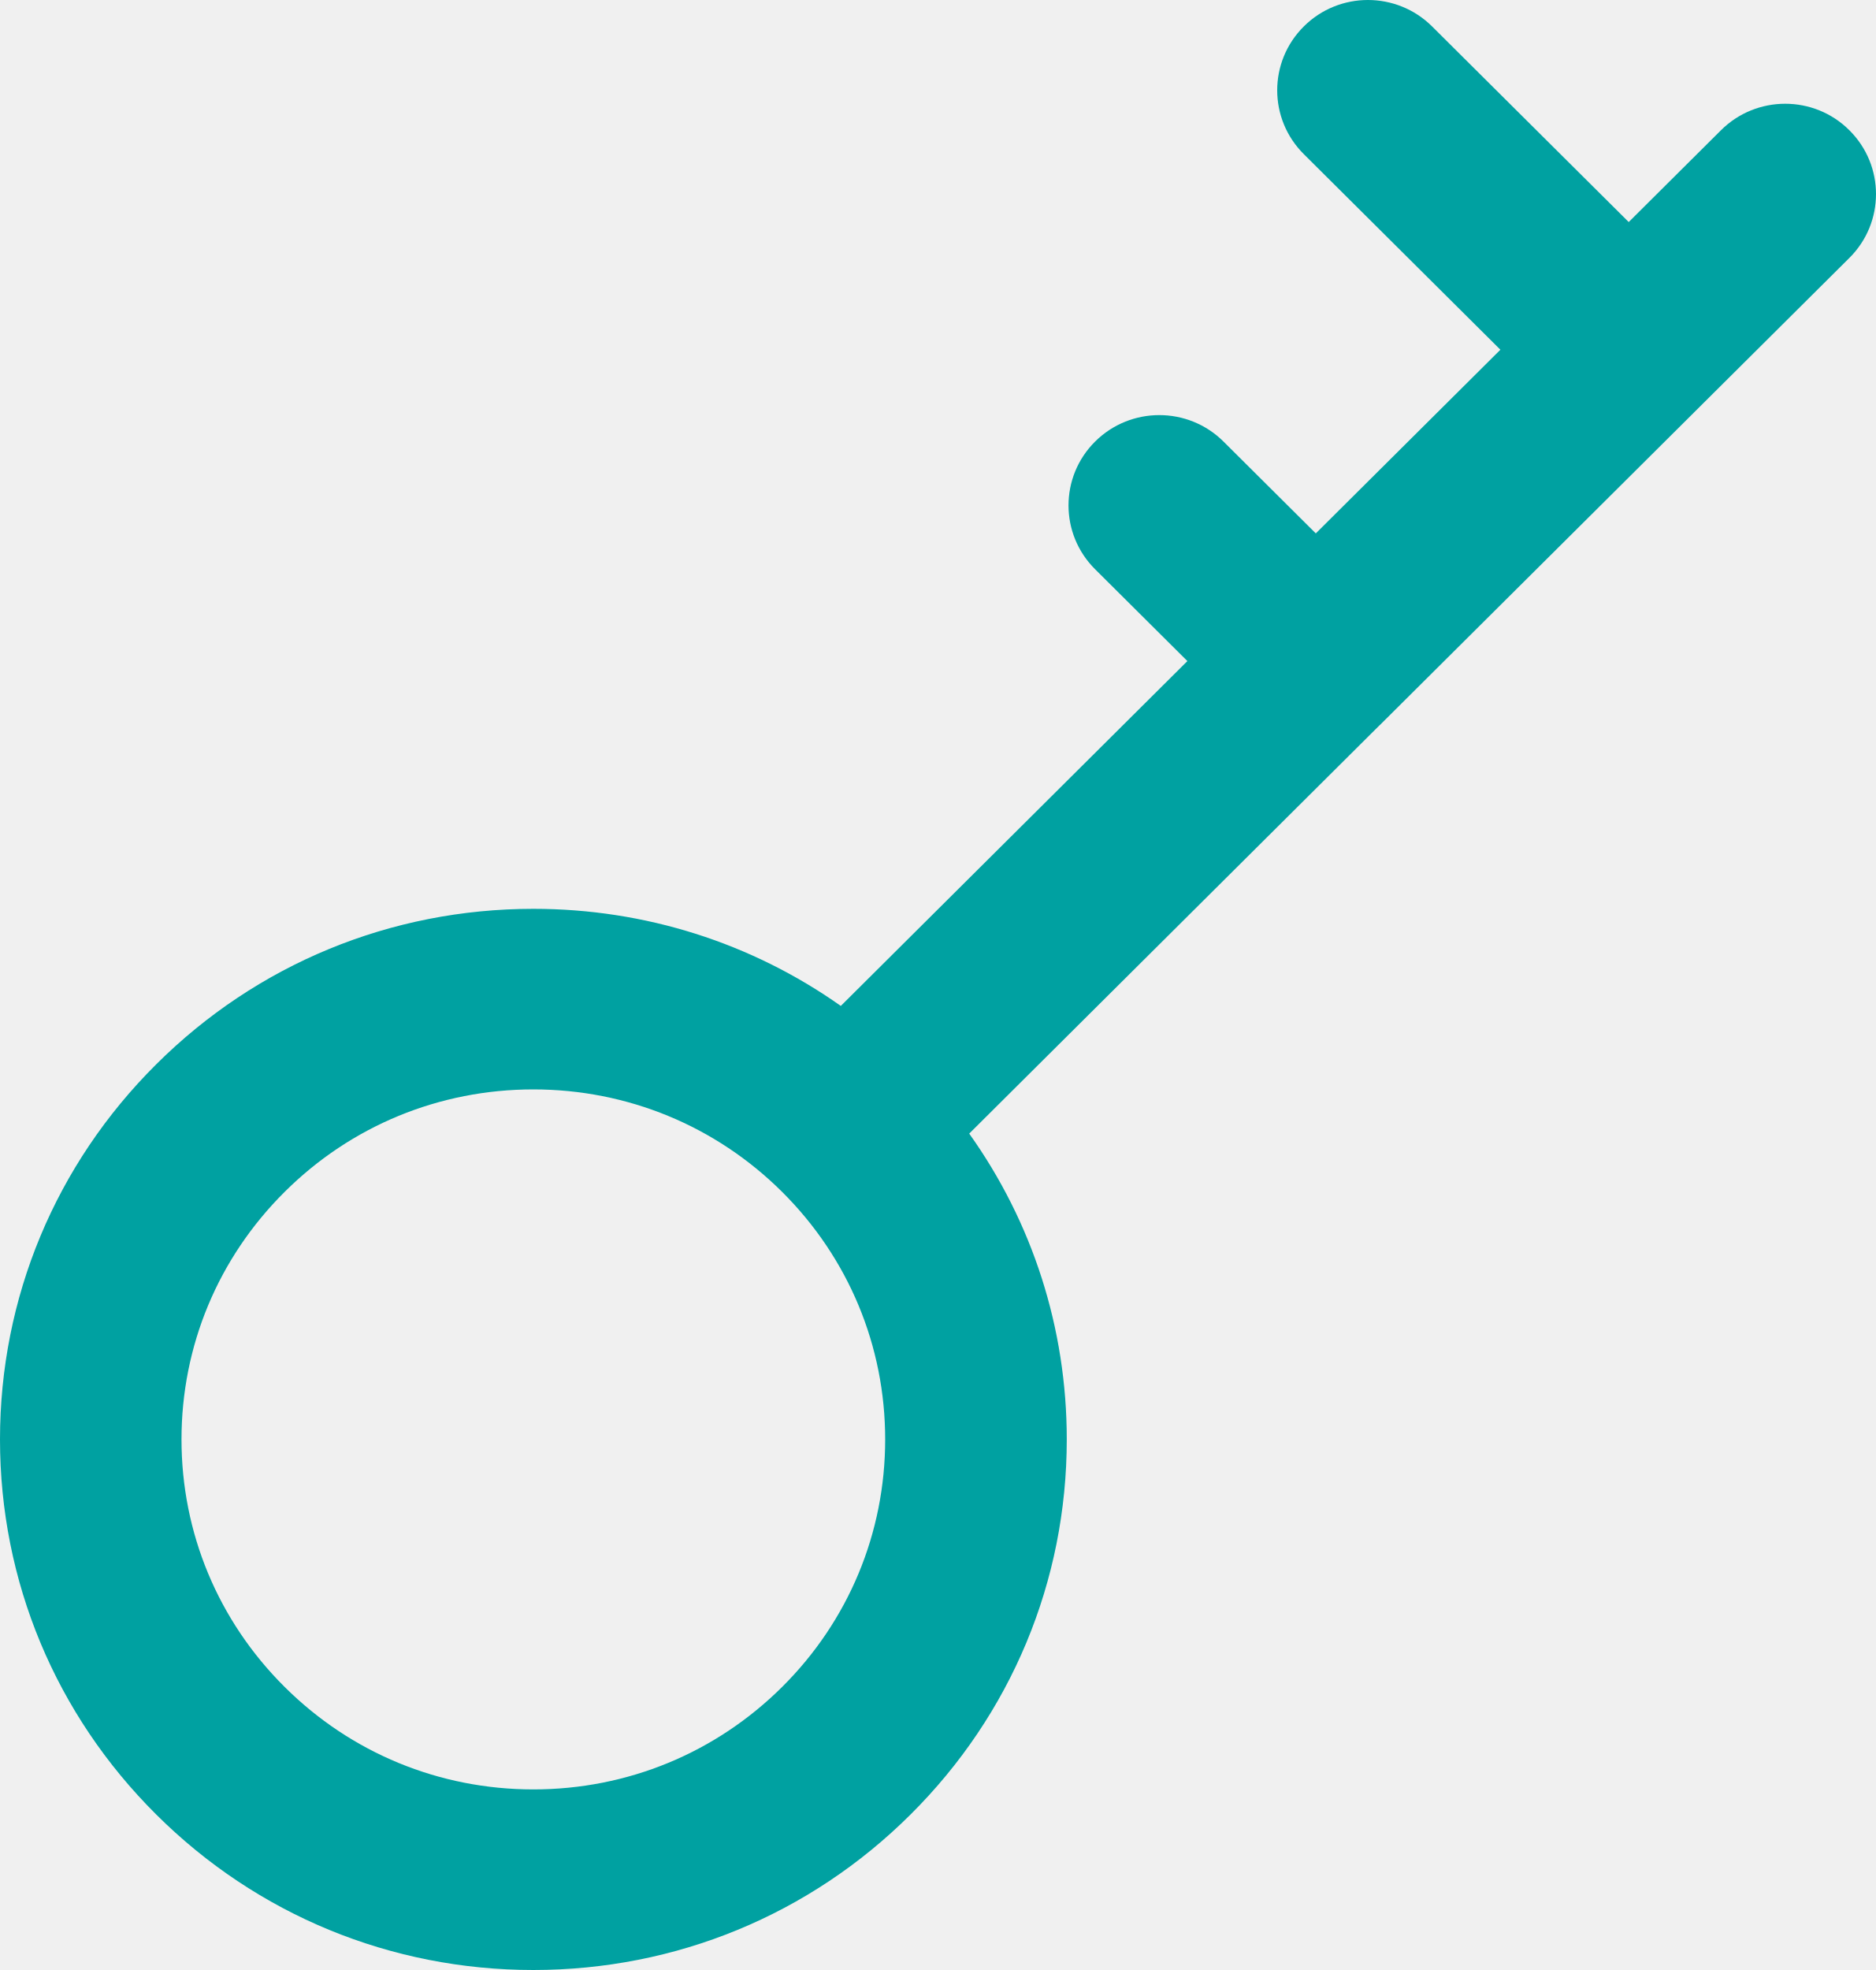
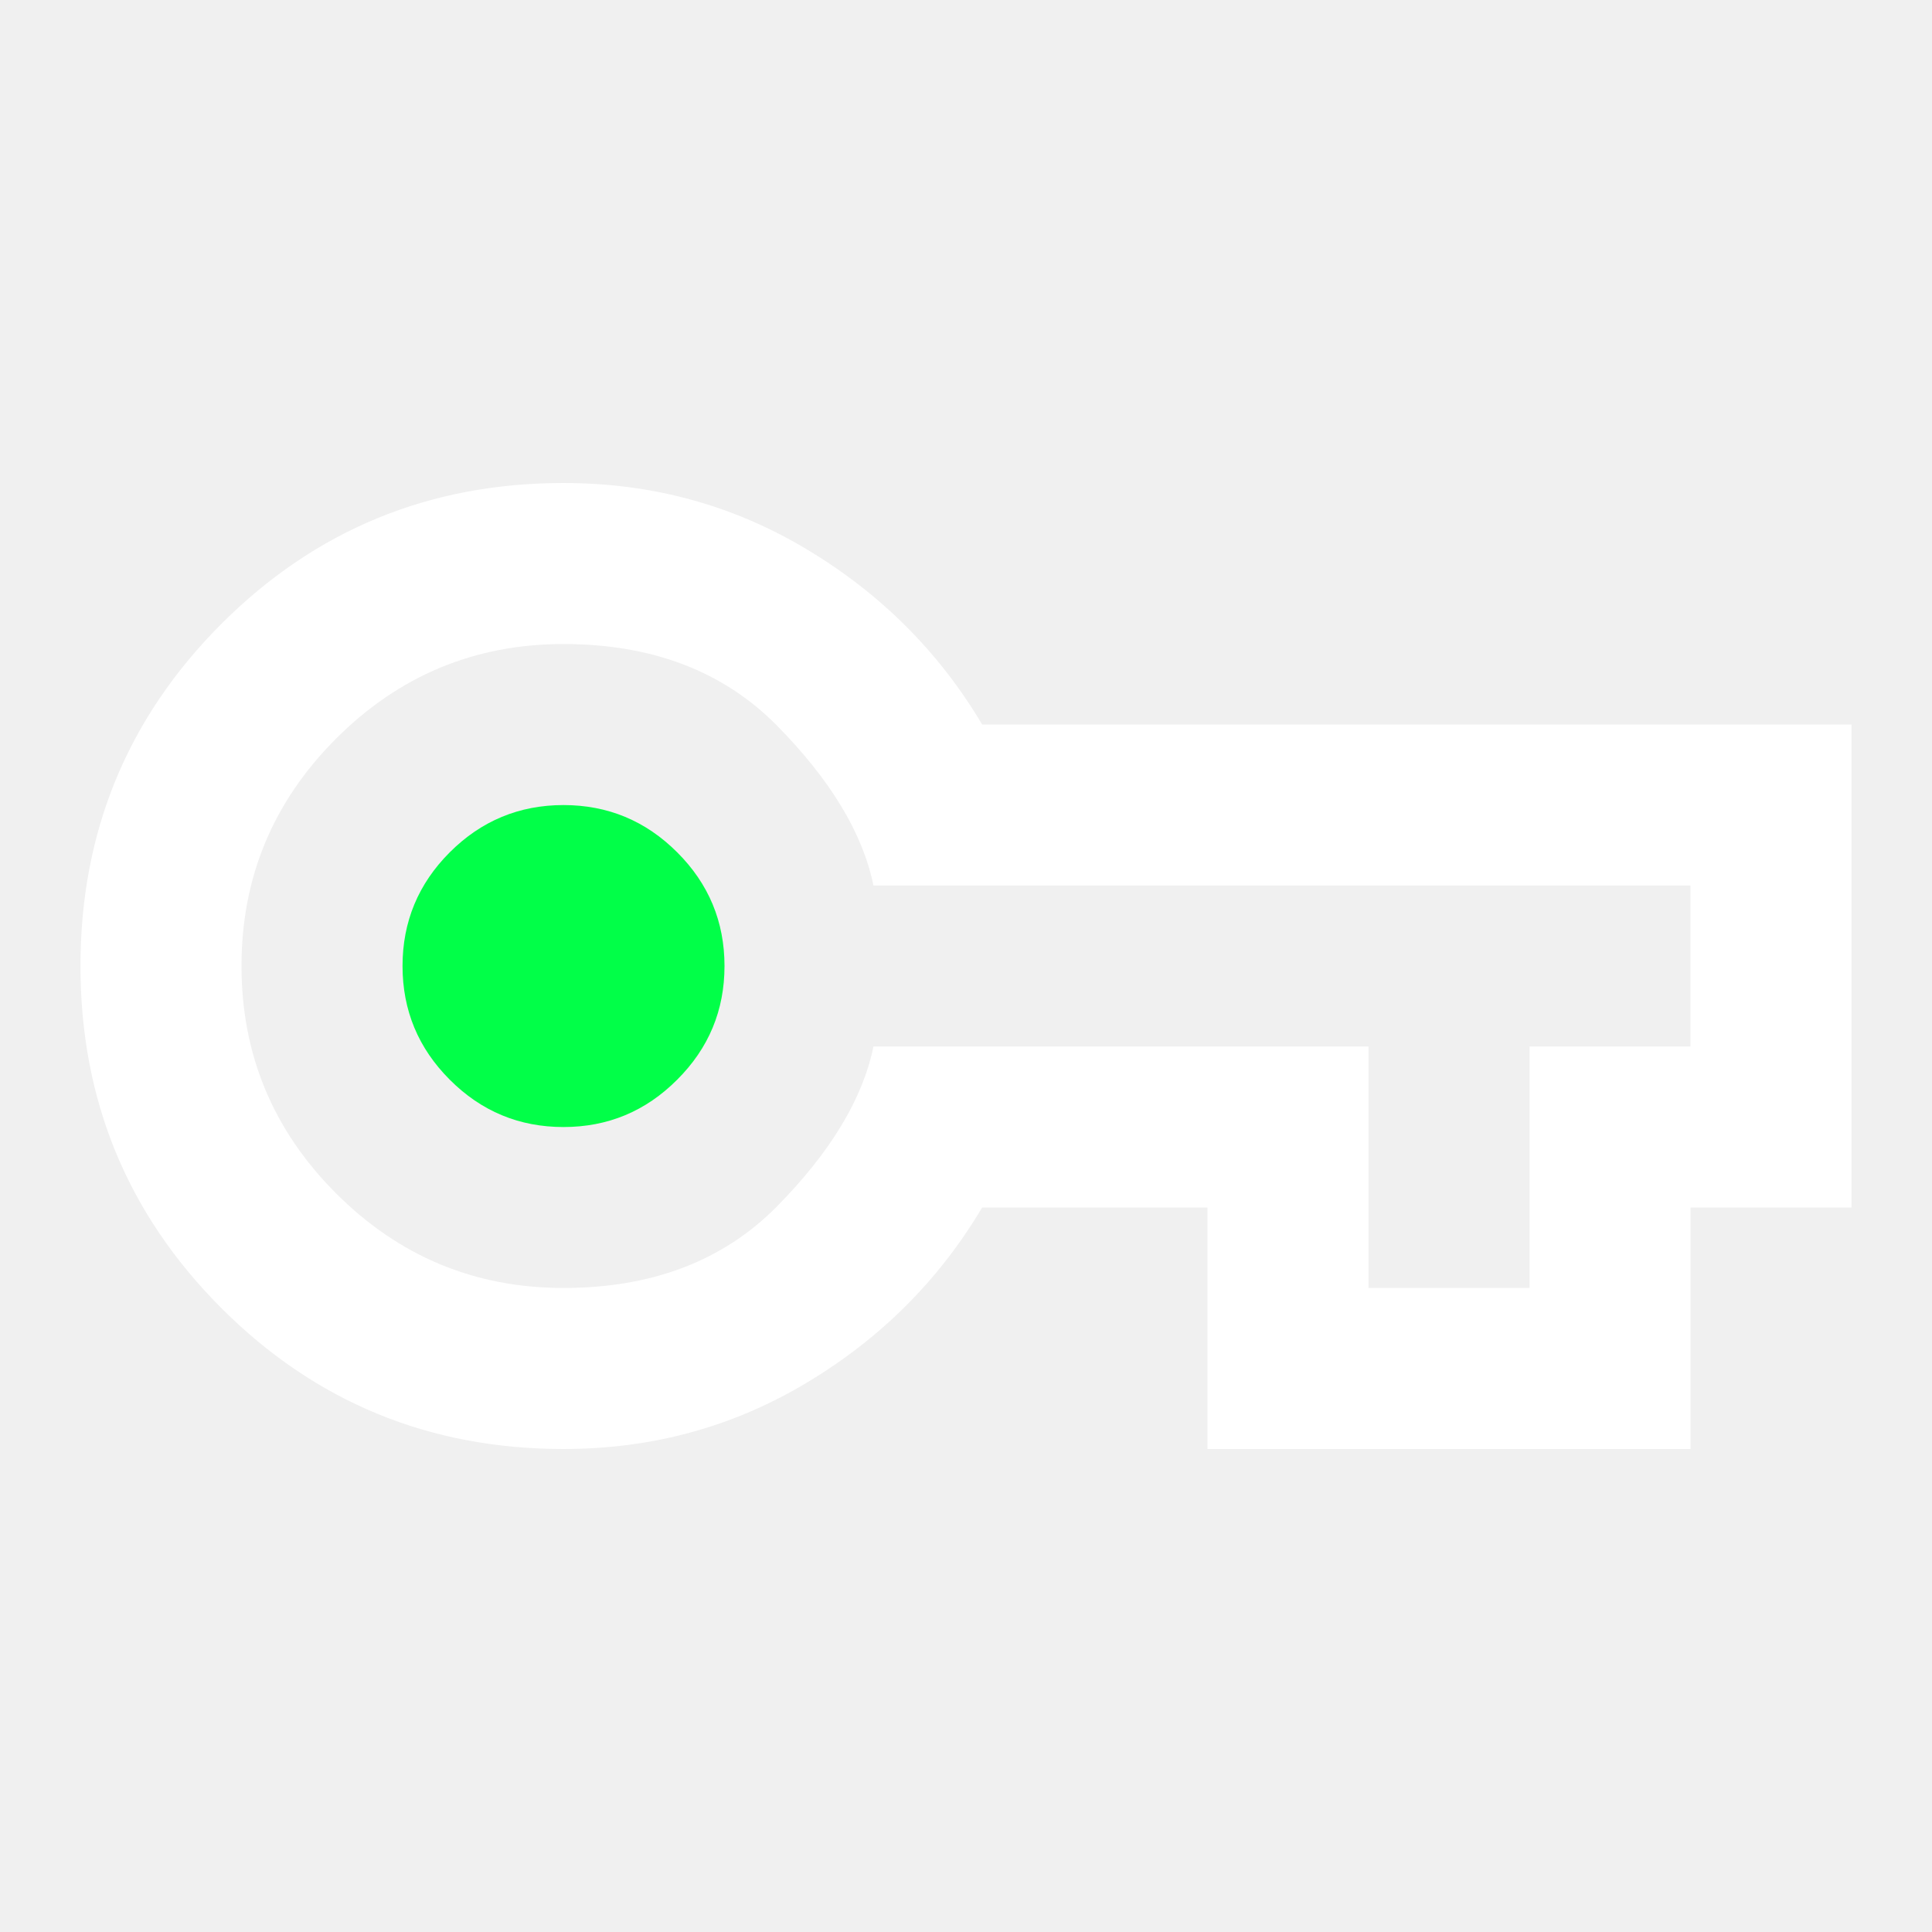
- <svg xmlns="http://www.w3.org/2000/svg" width="20" height="21" viewBox="0 0 20 21" fill="none">
-   <path d="M19.716 1.388C19.339 1.012 18.726 1.012 18.348 1.388L17.364 2.367L15.268 0.282C14.89 -0.094 14.277 -0.094 13.9 0.282C13.522 0.658 13.522 1.267 13.9 1.643L15.996 3.728L14.028 5.686L13.044 4.707C12.666 4.331 12.053 4.331 11.675 4.707C11.297 5.083 11.297 5.692 11.675 6.068L12.659 7.047L8.964 10.723C8.012 10.051 6.877 9.688 5.686 9.688C4.168 9.688 2.74 10.276 1.666 11.345C0.592 12.413 0 13.833 0 15.344C0 16.855 0.592 18.275 1.666 19.343C2.74 20.412 4.168 21 5.686 21C7.205 21 8.633 20.412 9.707 19.343C10.781 18.275 11.373 16.855 11.373 15.344C11.373 14.159 11.008 13.031 10.333 12.084L14.705 7.734C14.707 7.732 14.71 7.73 14.712 7.728C14.715 7.726 14.717 7.723 14.719 7.721L18.039 4.418C18.042 4.415 18.046 4.412 18.049 4.409C18.052 4.406 18.055 4.402 18.058 4.399L19.717 2.749C20.095 2.373 20.095 1.764 19.716 1.388ZM8.339 17.982C7.63 18.687 6.688 19.075 5.686 19.075C4.684 19.075 3.742 18.687 3.034 17.982C2.326 17.278 1.935 16.341 1.935 15.344C1.935 14.348 2.325 13.411 3.034 12.706C3.742 12.001 4.684 11.613 5.686 11.613C6.688 11.613 7.63 12.001 8.339 12.706C9.047 13.411 9.437 14.348 9.437 15.344C9.437 16.341 9.047 17.278 8.339 17.982Z" fill="#00A1A1" />
+ <svg xmlns="http://www.w3.org/2000/svg" width="20" height="20" viewBox="0 0 20 20" fill="none">
+   <mask id="mask0_4618_9874" style="mask-type:alpha" maskUnits="userSpaceOnUse" x="0" y="0" width="20" height="20">
+     <rect width="20" height="20" fill="#D9D9D9" />
+   </mask>
+   <g mask="url(#mask0_4618_9874)">
+     <path d="M5.833 15C4.445 15 3.264 14.514 2.292 13.542C1.32 12.569 0.833 11.389 0.833 10C0.833 8.611 1.32 7.431 2.292 6.458C3.264 5.486 4.445 5 5.833 5C6.75 5 7.59 5.229 8.354 5.688C9.118 6.146 9.722 6.75 10.167 7.5H19.167V12.5H17.5V15H12.5V12.5H10.167C9.722 13.25 9.118 13.854 8.354 14.312C7.59 14.771 6.75 15 5.833 15ZM5.833 13.333C6.75 13.333 7.486 13.052 8.042 12.49C8.597 11.927 8.931 11.375 9.042 10.833H14.167V13.333H15.834V10.833H17.5V9.167H9.042C8.931 8.625 8.597 8.073 8.042 7.51C7.486 6.948 6.75 6.667 5.833 6.667C4.917 6.667 4.132 6.993 3.479 7.646C2.827 8.299 2.5 9.083 2.5 10C2.5 10.917 2.827 11.701 3.479 12.354C4.132 13.007 4.917 13.333 5.833 13.333Z" fill="white" />
+     <path d="M5.833 11.667C6.292 11.667 6.684 11.504 7.01 11.177C7.337 10.851 7.5 10.459 7.5 10C7.5 9.542 7.337 9.149 7.01 8.823C6.684 8.497 6.292 8.334 5.833 8.334C5.375 8.334 4.982 8.497 4.656 8.823C4.33 9.149 4.167 9.542 4.167 10C4.167 10.459 4.33 10.851 4.656 11.177C4.982 11.504 5.375 11.667 5.833 11.667Z" fill="#01FF48" />
+   </g>
</svg>
